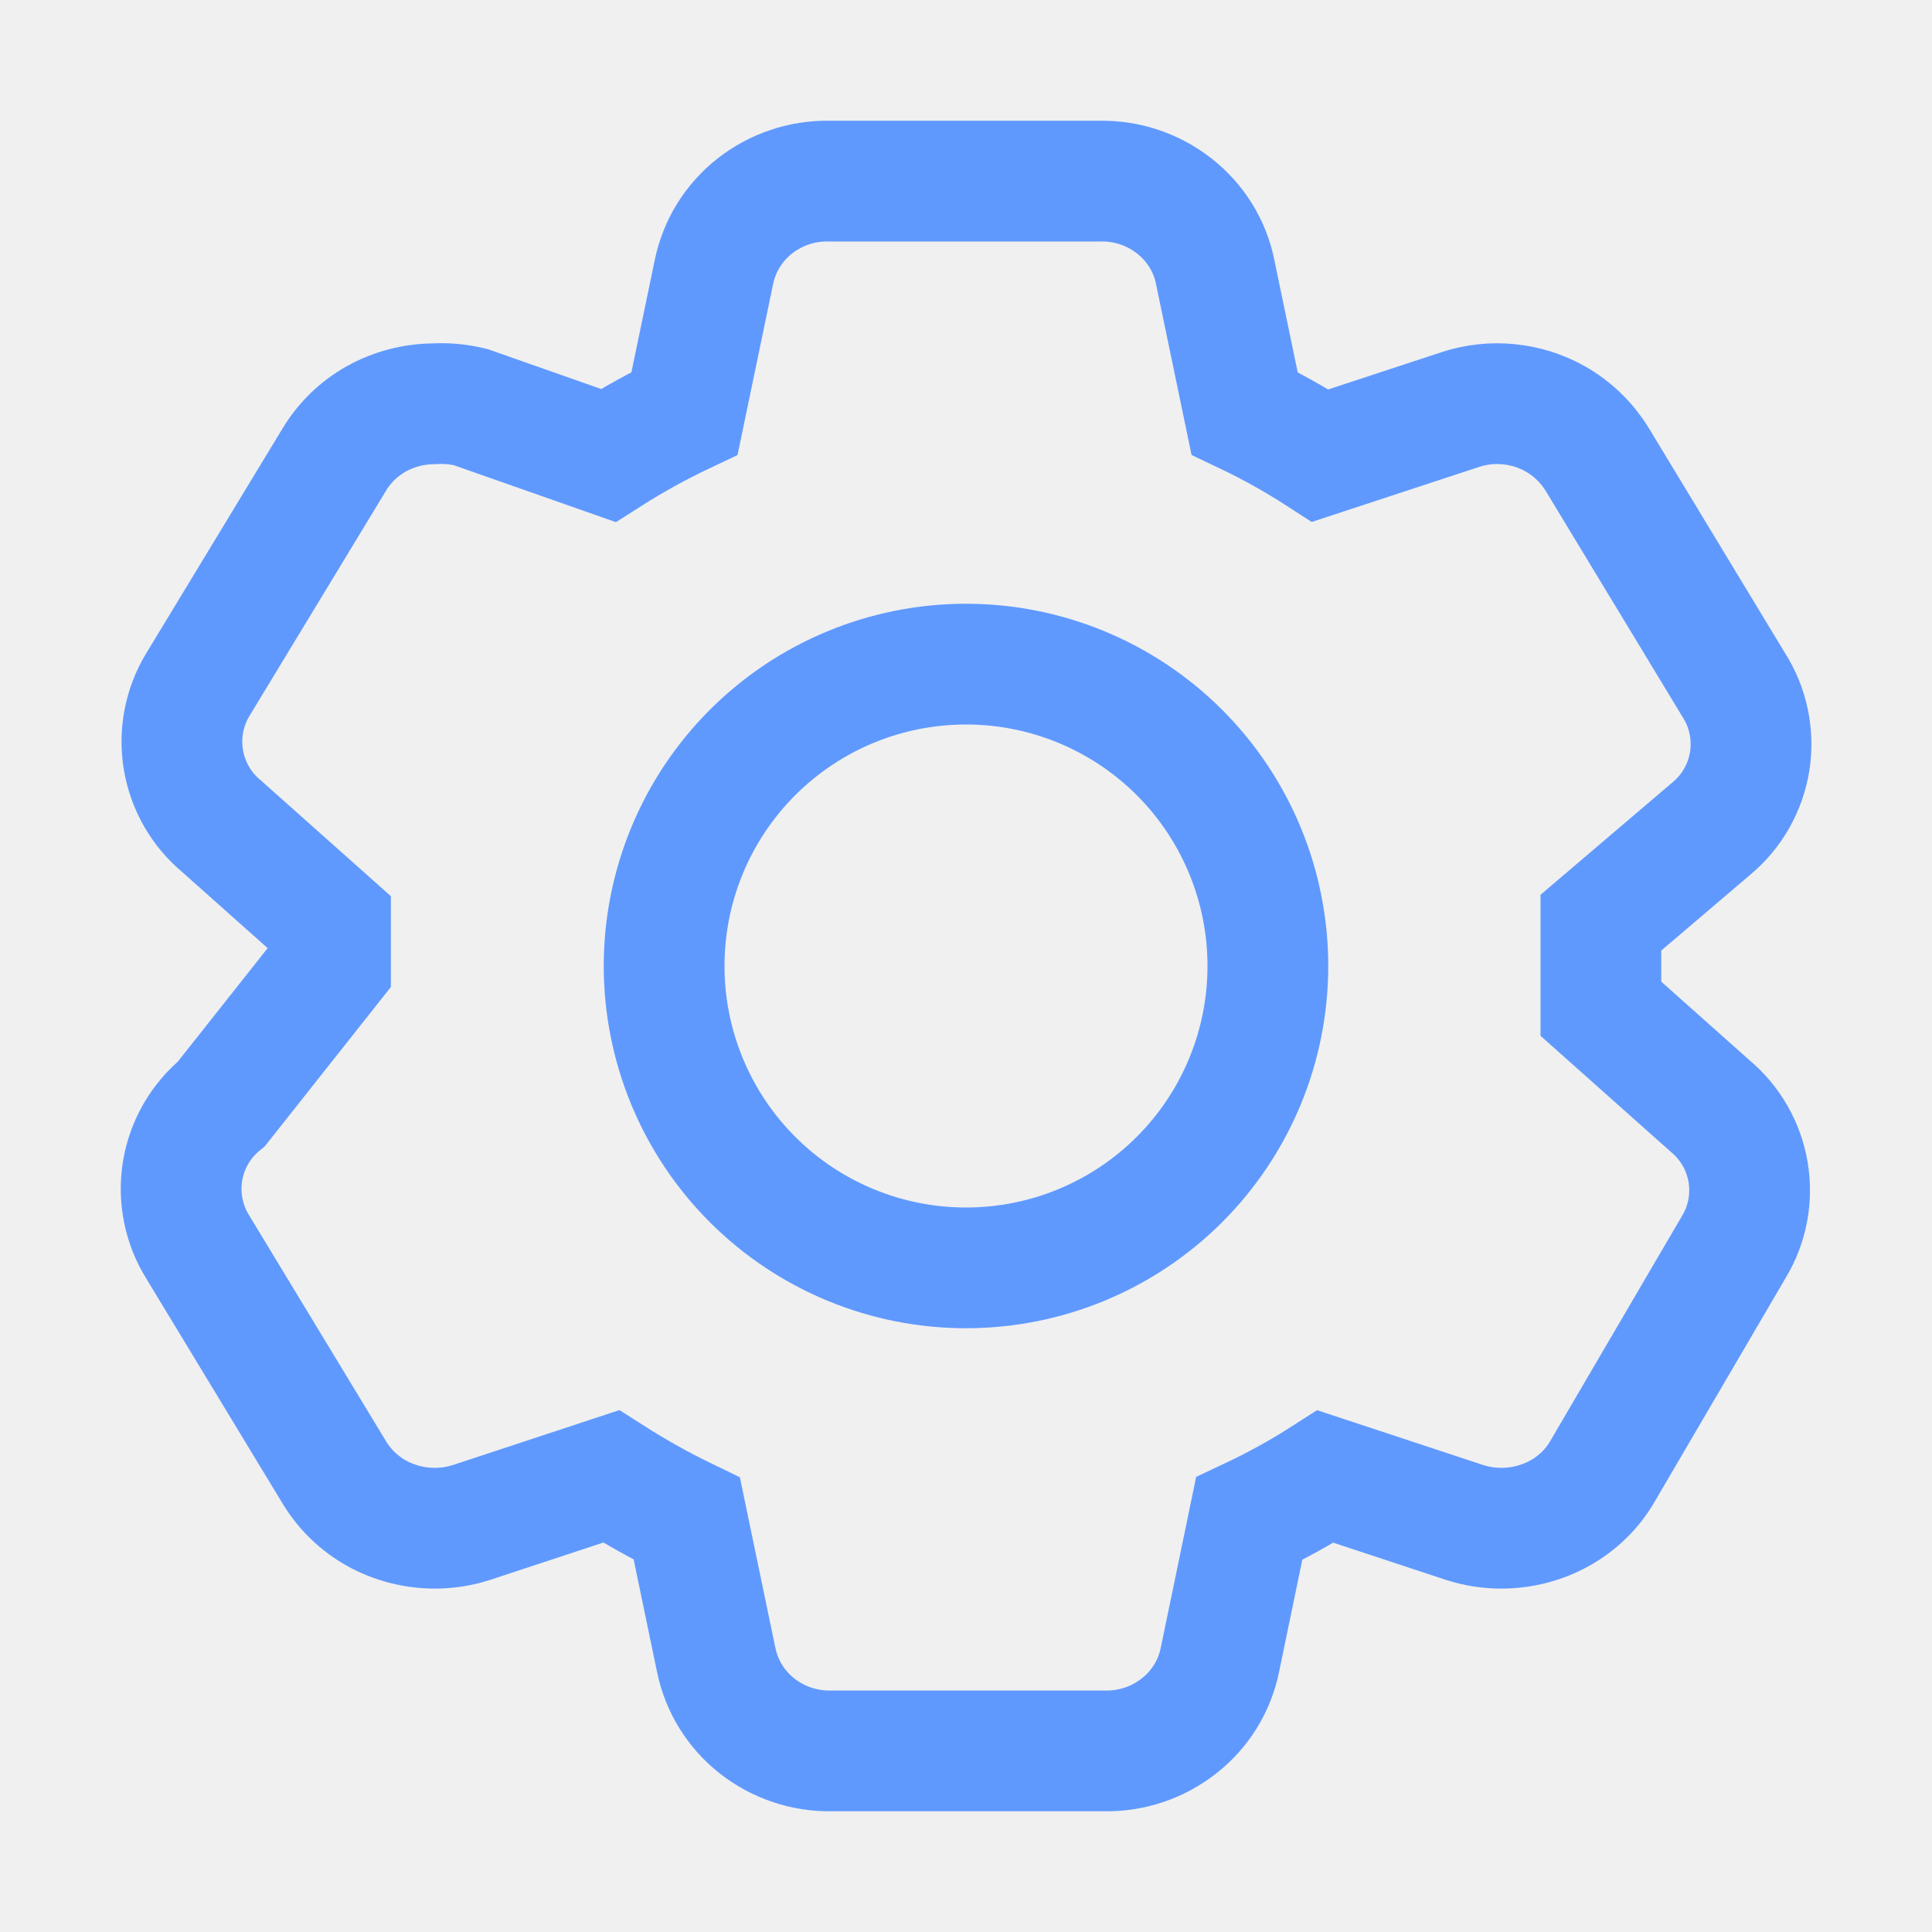
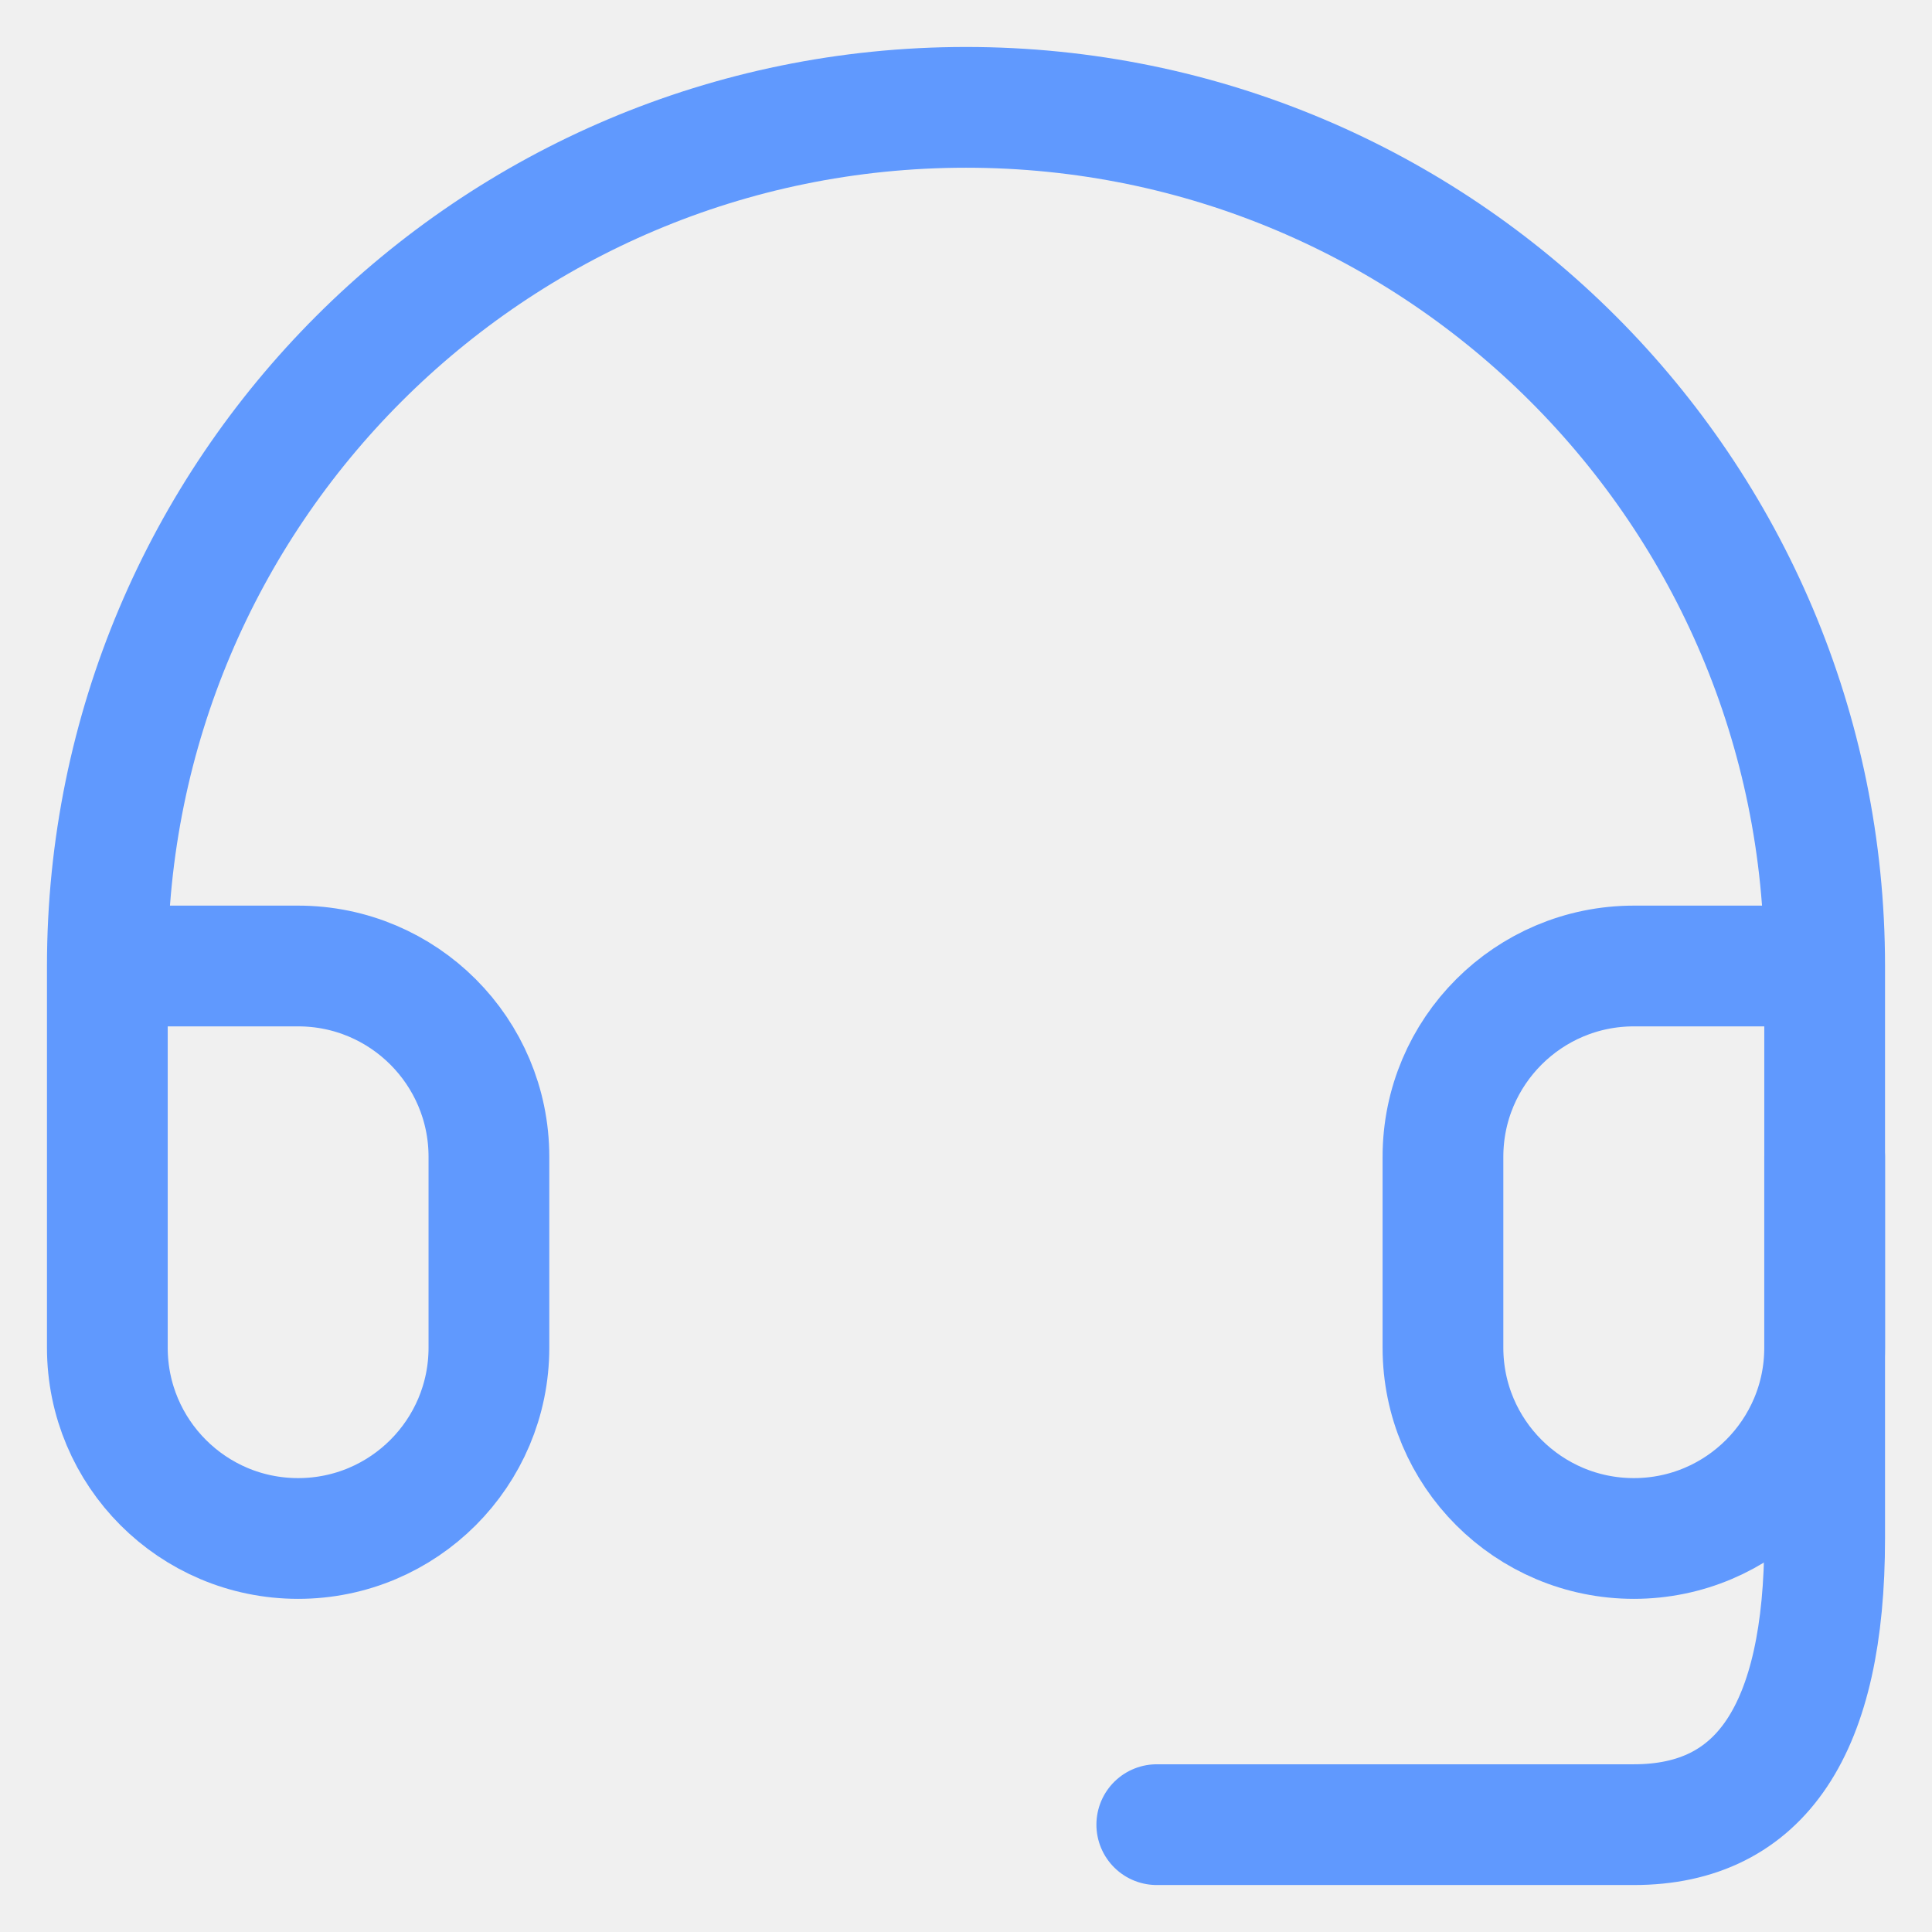
<svg xmlns="http://www.w3.org/2000/svg" width="16" height="16" viewBox="0 0 16 16" fill="none">
-   <path d="M13.258 8.354L14.162 9.159C14.329 9.298 14.441 9.493 14.477 9.707C14.513 9.922 14.471 10.142 14.358 10.328L13.268 12.19C13.184 12.333 13.063 12.45 12.918 12.531C12.772 12.612 12.608 12.655 12.44 12.656C12.336 12.657 12.233 12.641 12.134 12.61L10.977 12.228C10.775 12.358 10.564 12.474 10.345 12.577L10.102 13.75C10.057 13.966 9.937 14.159 9.763 14.294C9.587 14.432 9.369 14.505 9.145 14.5H6.888C6.665 14.505 6.446 14.432 6.27 14.294C6.097 14.158 5.977 13.966 5.932 13.75L5.688 12.577C5.473 12.473 5.263 12.356 5.061 12.227L3.9 12.61C3.801 12.641 3.698 12.657 3.594 12.656C3.427 12.655 3.263 12.612 3.117 12.531C2.973 12.45 2.852 12.333 2.767 12.191L1.638 10.328C1.521 10.14 1.476 9.916 1.512 9.698C1.548 9.479 1.663 9.281 1.834 9.141L2.737 8V7.646L1.833 6.841C1.666 6.702 1.555 6.507 1.519 6.293C1.483 6.078 1.525 5.858 1.637 5.672L2.766 3.81C2.851 3.667 2.972 3.55 3.116 3.469C3.262 3.388 3.426 3.345 3.593 3.344C3.696 3.338 3.799 3.347 3.899 3.372L5.037 3.772C5.241 3.642 5.451 3.526 5.669 3.423L5.913 2.25C5.958 2.034 6.078 1.842 6.251 1.706C6.427 1.568 6.646 1.495 6.869 1.5H9.107C9.331 1.495 9.549 1.568 9.725 1.706C9.9 1.843 10.02 2.036 10.063 2.25L10.307 3.423C10.524 3.526 10.733 3.643 10.934 3.773L12.096 3.391C12.225 3.349 12.361 3.334 12.496 3.348C12.631 3.361 12.762 3.402 12.88 3.469C13.025 3.551 13.145 3.669 13.23 3.809L14.358 5.672C14.477 5.858 14.524 6.081 14.491 6.3C14.457 6.518 14.346 6.717 14.176 6.859L13.258 7.641V8.354Z" stroke="#6099FE" />
-   <path d="M10.5 8C10.5 8.663 10.237 9.299 9.768 9.768C9.299 10.237 8.663 10.5 8 10.5C7.337 10.5 6.701 10.237 6.232 9.768C5.763 9.299 5.5 8.663 5.5 8C5.5 7.337 5.763 6.701 6.232 6.232C6.701 5.763 7.337 5.5 8 5.5C8.663 5.5 9.299 5.763 9.768 6.232C10.237 6.701 10.5 7.337 10.5 8Z" stroke="#6099FE" />
+   <g clip-path="url(#clip0_3433_2535)">
+     <path d="M15.111 8H13.531C12.658 8 11.95 8.708 11.95 9.58V11.161C11.95 12.033 12.658 12.741 13.531 12.741C14.403 12.741 15.111 12.033 15.111 11.161V8ZM15.111 8C15.111 4.073 11.927 0.889 8 0.889C4.072 0.889 0.889 4.073 0.889 8M0.889 8V11.161C0.889 12.033 1.596 12.741 2.469 12.741C3.342 12.741 4.049 12.033 4.049 11.161V9.58C4.049 8.708 3.342 8 2.469 8H0.889Z" stroke="#6099FE" stroke-linecap="round" stroke-linejoin="round" />
+     <path d="M15.111 9.58V12.741C15.111 14.321 14.584 15.111 13.531 15.111C12.477 15.111 11.16 15.111 9.58 15.111" stroke="#6099FE" stroke-linecap="round" stroke-linejoin="round" />
+   </g>
+   <defs>
+     <clipPath id="clip0_3433_2535">
+       <rect width="16" height="16" fill="white" />
+     </clipPath>
+   </defs>
</svg>
